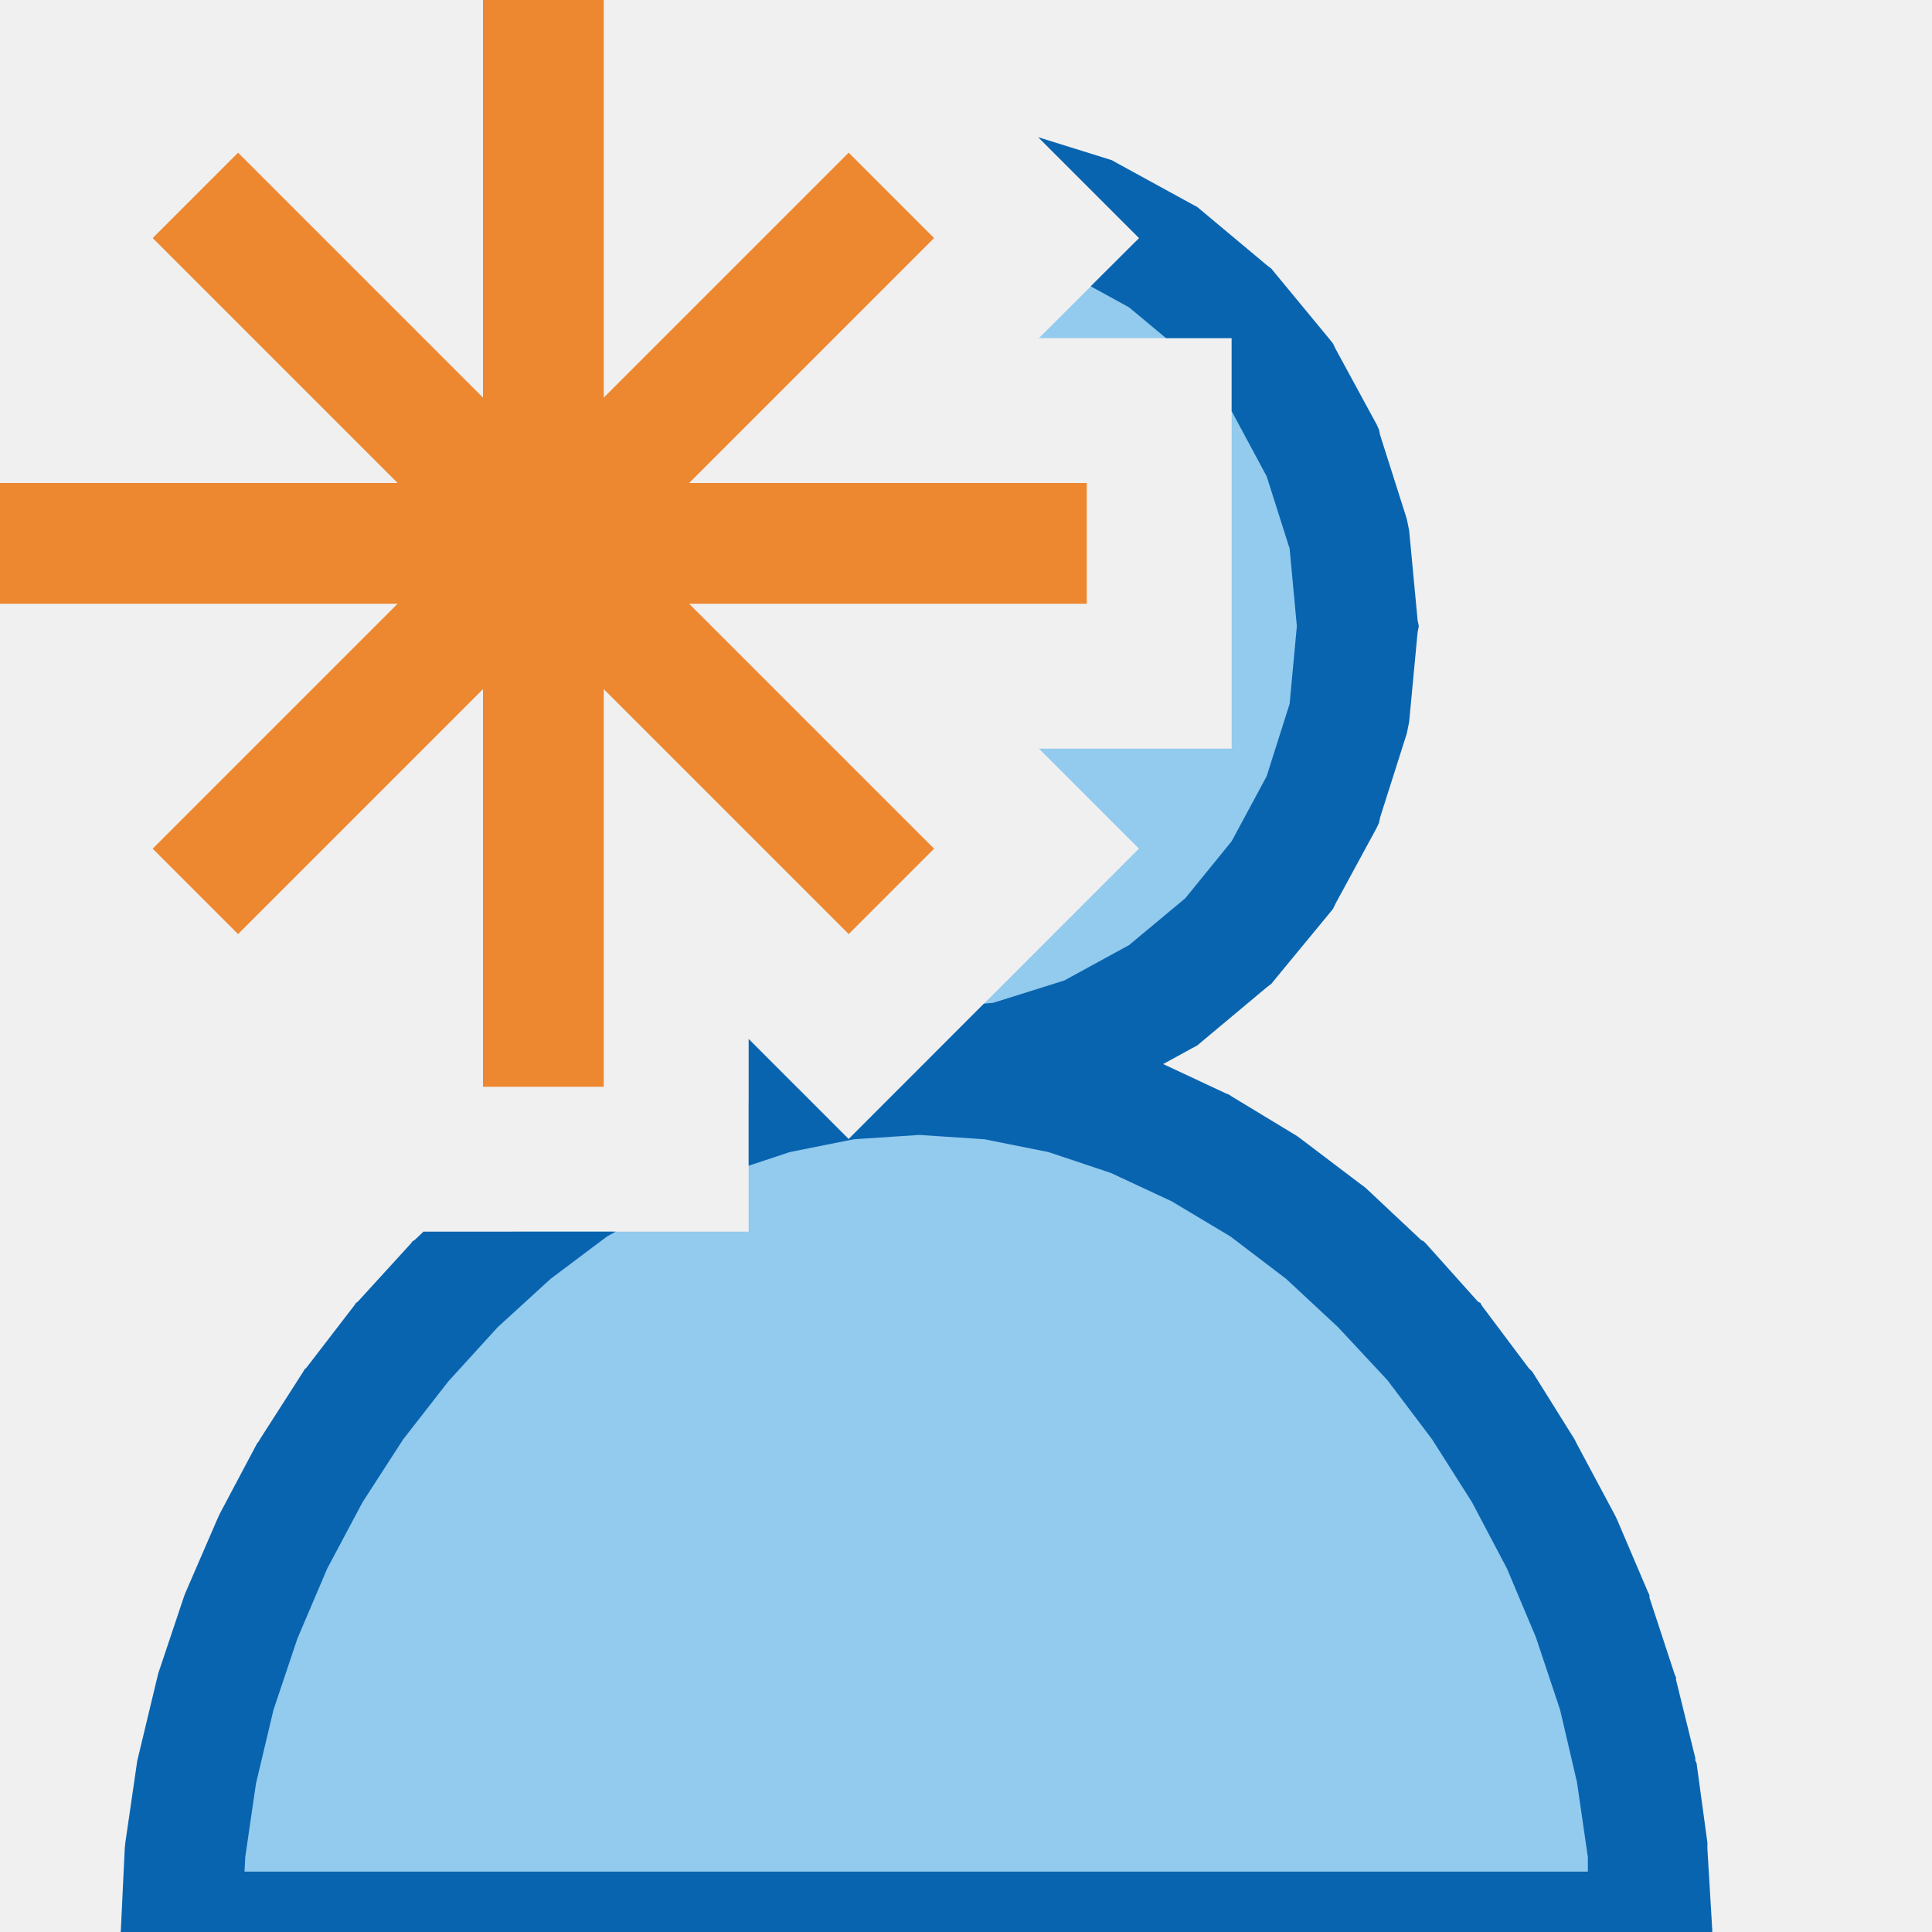
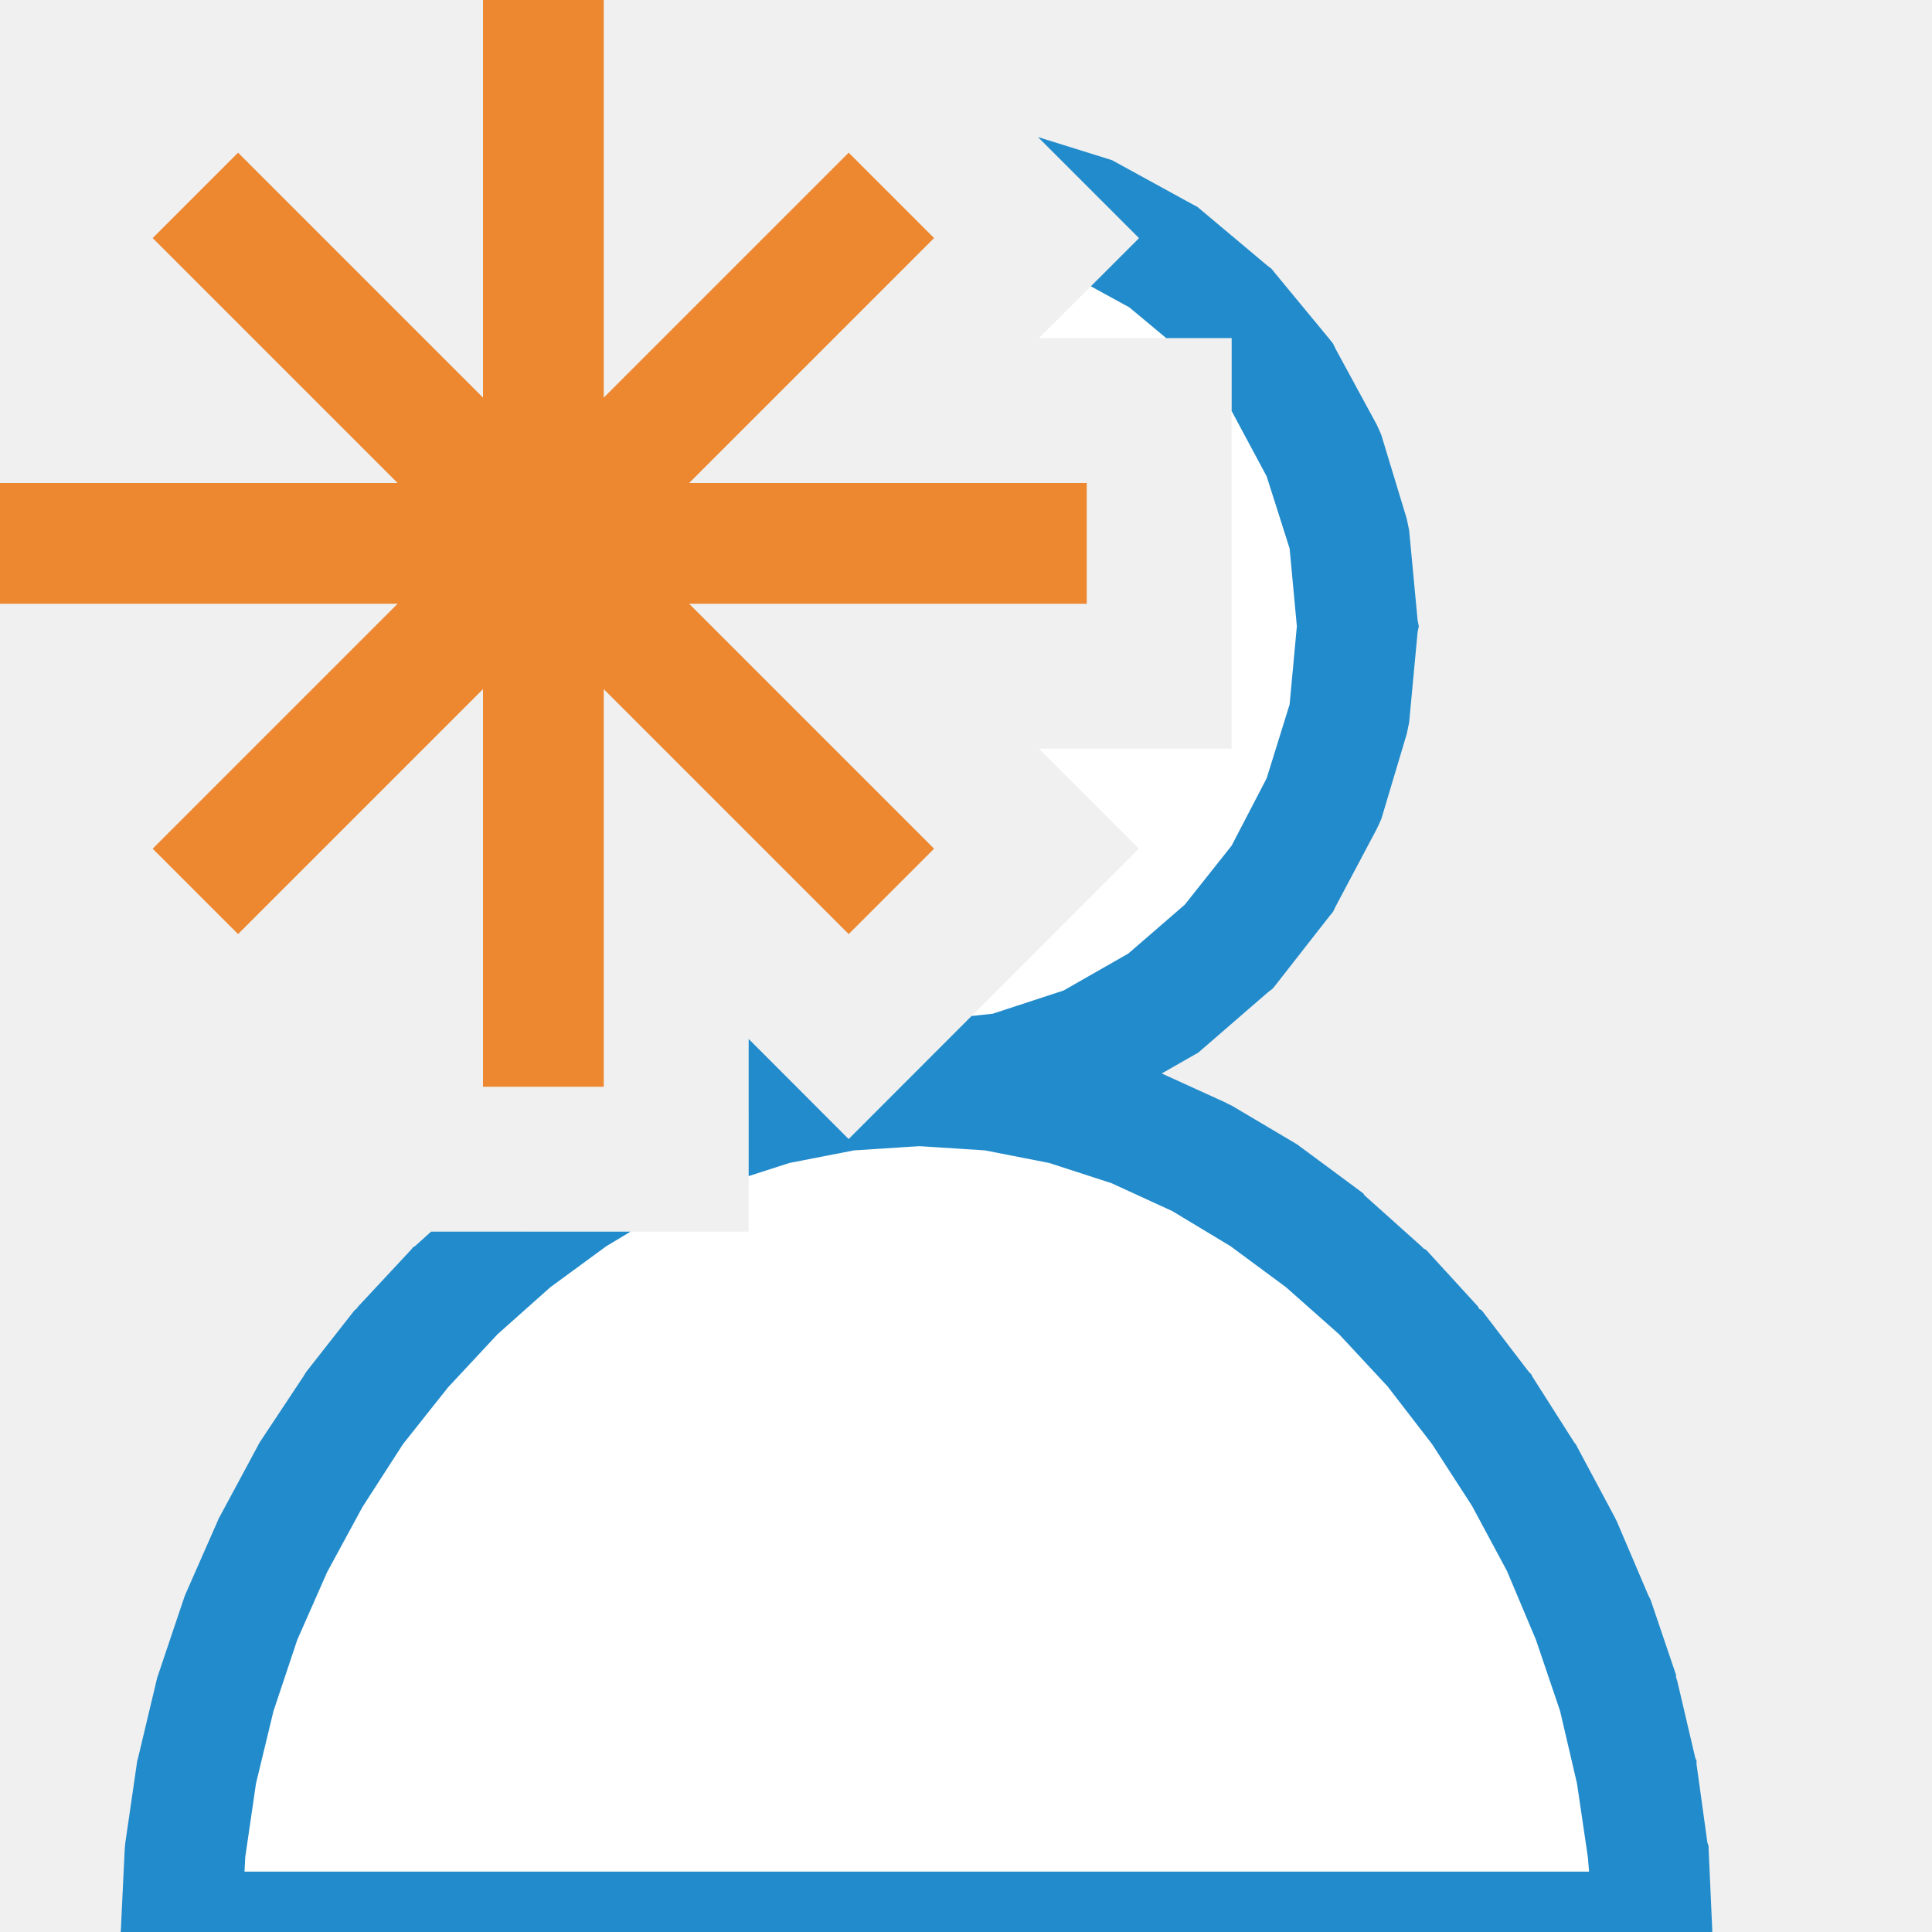
<svg xmlns="http://www.w3.org/2000/svg" version="1.1" id="Layer_1" x="0px" y="0px" width="16px" height="16px" viewBox="0 0 16 16" enable-background="new 0 0 16 16" xml:space="preserve">
  <g id="main">
    <g id="icon">
-       <path d="M8.604,2.8L10.2,2.8L10.2,6.2L8.604,6.2L9.432,7.028L7.589,8.872L7.589,8.872L8.325,8.797L9.011,8.582L9.632,8.243L10.17,7.793L10.62,7.247L10.96,6.621L11.17,5.929L11.24,5.186L11.17,4.443L10.96,3.751L10.62,3.125L10.17,2.579L9.632,2.129L9.402,2.003zM7.559,8.902L7.028,9.433L6.613,9.017L6.412,9.057L6.2,9.128L6.2,10.2L4.251,10.2L4.243,10.21L3.77,10.64L3.331,11.11L2.931,11.63L2.572,12.19L2.26,12.78L1.996,13.39L1.784,14.02L1.629,14.67L1.533,15.33L1.5,16L13.68,16L13.64,15.33L13.55,14.67L13.4,14.02L13.19,13.39L12.93,12.78L12.62,12.19L12.27,11.63L11.87,11.11L11.44,10.64L10.97,10.21L10.47,9.828L9.939,9.507L9.386,9.248L8.812,9.057L8.22,8.939L7.613,8.898zz" fill="#92CBEE" />
-       <path d="M9.433,1.972L9.033,2.371L9.35,2.545L9.656,2.8L10.2,2.8L10.2,3.403L10.2,3.405L10.49,3.945L10.68,4.543L10.74,5.186L10.68,5.829L10.49,6.428L10.2,6.967L9.816,7.439L9.35,7.827L8.814,8.12L8.225,8.305L8.148,8.312L7.028,9.433L6.2,8.604L6.2,9.654L6.541,9.541L7.071,9.435L7.613,9.399L8.154,9.435L8.683,9.541L9.2,9.714L9.704,9.949L10.19,10.24L10.65,10.59L11.08,10.99L11.49,11.43L11.86,11.92L12.19,12.44L12.48,12.99L12.72,13.56L12.92,14.16L13.06,14.76L13.15,15.38L13.15,15.5L2.025,15.5L2.031,15.38L2.12,14.77L2.265,14.16L2.463,13.57L2.71,12.99L3.003,12.44L3.339,11.92L3.713,11.44L4.123,10.99L4.561,10.59L5.027,10.24L5.099,10.2L3.507,10.2L3.433,10.27L3.416,10.28L3.401,10.3L2.963,10.78L2.948,10.79L2.935,10.81L2.535,11.33L2.522,11.34L2.511,11.36L2.152,11.92L2.141,11.94L2.131,11.95L1.818,12.54L1.809,12.56L1.8,12.58L1.536,13.19L1.528,13.21L1.521,13.23L1.31,13.86L1.303,13.89L1.298,13.91L1.142,14.56L1.137,14.58L1.134,14.6L1.038,15.26L1.035,15.29L1.033,15.31L1.001,15.98L0.999,16L14.18,16L14.18,15.98L14.14,15.31L14.14,15.29L14.14,15.26L14.05,14.6L14.04,14.58L14.04,14.56L13.88,13.91L13.88,13.89L13.87,13.87L13.66,13.23L13.66,13.21L13.65,13.19L13.39,12.58L13.38,12.56L13.37,12.54L13.06,11.96L13.05,11.94L13.04,11.92L12.69,11.36L12.68,11.35L12.66,11.33L12.27,10.81L12.26,10.79L12.24,10.78L11.81,10.3L11.79,10.28L11.77,10.27L11.31,9.838L11.29,9.822L11.27,9.808L10.77,9.429L10.75,9.414L10.73,9.401L10.2,9.08L10.18,9.066L10.15,9.054L9.633,8.812L9.872,8.681L9.915,8.658L9.952,8.627L10.49,8.177L10.53,8.146L10.56,8.109L11.01,7.563L11.04,7.526L11.06,7.484L11.4,6.858L11.42,6.815L11.43,6.768L11.65,6.076L11.66,6.028L11.67,5.979L11.74,5.236L11.75,5.186L11.74,5.136L11.67,4.393L11.66,4.344L11.65,4.296L11.43,3.604L11.42,3.557L11.4,3.514L11.06,2.888L11.04,2.846L11.01,2.808L10.56,2.263L10.53,2.226L10.49,2.195L9.952,1.745L9.915,1.714L9.872,1.691L9.251,1.351L9.208,1.327L9.161,1.312L8.597,1.136zz" fill="#0964B0" />
+       <path d="M8.604,2.8L10.2,2.8L10.2,6.2L8.604,6.2L9.432,7.028L7.504,8.957L7.591,8.966L8.327,8.887L9.013,8.662L9.634,8.307L10.17,7.839L10.62,7.277L10.96,6.636L11.17,5.933L11.24,5.186L11.17,4.443L10.96,3.751L10.62,3.125L10.18,2.579L9.634,2.129L9.403,2.003zM6.2,8.672L6.301,8.705L6.2,8.604zM7.46,9.001L7.028,9.433L6.688,9.093L6.412,9.146L6.2,9.215L6.2,10.2L4.338,10.2L4.242,10.27L3.769,10.69L3.331,11.16L2.931,11.67L2.572,12.22L2.259,12.8L1.996,13.4L1.784,14.03L1.629,14.68L1.533,15.33L1.5,16L13.68,16L13.65,15.33L13.55,14.68L13.4,14.03L13.19,13.4L12.93,12.8L12.62,12.22L12.27,11.67L11.87,11.16L11.44,10.69L10.97,10.27L10.47,9.9L9.941,9.586L9.388,9.333L8.813,9.146L8.221,9.031L7.614,8.991zz" fill="#FFFFFF" />
+       <path d="M9.433,1.972L9.034,2.371L9.352,2.545L9.658,2.8L10.2,2.8L10.2,3.4L10.2,3.404L10.49,3.945L10.68,4.542L10.74,5.186L10.68,5.834L10.49,6.445L10.2,7.003L9.812,7.492L9.344,7.897L8.808,8.203L8.222,8.395L8.046,8.414L7.028,9.433L6.2,8.604L6.2,9.74L6.538,9.631L7.072,9.527L7.614,9.492L8.157,9.527L8.688,9.631L9.206,9.799L9.709,10.03L10.19,10.32L10.65,10.66L11.09,11.05L11.49,11.48L11.86,11.96L12.19,12.47L12.48,13.01L12.72,13.58L12.92,14.17L13.06,14.77L13.15,15.38L13.16,15.5L2.025,15.5L2.031,15.38L2.12,14.77L2.265,14.17L2.462,13.58L2.709,13.02L3.002,12.48L3.337,11.96L3.71,11.49L4.12,11.05L4.558,10.66L5.022,10.32L5.222,10.2L3.57,10.2L3.437,10.32L3.42,10.33L3.404,10.35L2.966,10.82L2.951,10.84L2.937,10.85L2.537,11.36L2.524,11.38L2.512,11.4L2.154,11.94L2.142,11.96L2.132,11.98L1.82,12.56L1.809,12.58L1.801,12.6L1.537,13.2L1.529,13.22L1.522,13.24L1.31,13.87L1.303,13.89L1.298,13.91L1.143,14.56L1.137,14.58L1.134,14.6L1.038,15.26L1.035,15.29L1.033,15.31L1.001,15.98L0.999,16L14.18,16L14.18,15.98L14.15,15.31L14.15,15.29L14.14,15.26L14.05,14.61L14.05,14.58L14.04,14.56L13.89,13.92L13.88,13.89L13.88,13.87L13.67,13.25L13.66,13.23L13.65,13.21L13.39,12.6L13.38,12.58L13.37,12.56L13.06,11.98L13.05,11.96L13.04,11.95L12.69,11.4L12.68,11.38L12.66,11.36L12.27,10.85L12.25,10.84L12.24,10.82L11.81,10.35L11.79,10.34L11.77,10.32L11.3,9.899L11.29,9.883L11.27,9.868L10.77,9.498L10.75,9.483L10.73,9.47L10.2,9.156L10.17,9.142L10.15,9.131L9.621,8.89L9.882,8.741L9.924,8.717L9.961,8.685L10.5,8.218L10.54,8.187L10.57,8.15L11.01,7.587L11.04,7.551L11.06,7.509L11.4,6.868L11.42,6.826L11.44,6.781L11.65,6.078L11.66,6.031L11.67,5.982L11.74,5.235L11.75,5.186L11.74,5.136L11.67,4.393L11.66,4.344L11.65,4.296L11.44,3.604L11.42,3.557L11.4,3.514L11.06,2.888L11.04,2.846L11.01,2.808L10.56,2.263L10.53,2.226L10.49,2.195L9.954,1.745L9.917,1.714L9.874,1.691L9.254,1.351L9.21,1.327L9.163,1.312L8.596,1.135zz" fill="#228BCB" />
    </g>
    <g id="overlay">
      <path d="M4.5,0v9M9,4.5H0M7.382,1.618L1.618,7.382M7.382,7.382L1.618,1.618" fill="none" stroke="#ED8730" stroke-width="1" stroke-miterlimit="10" />
    </g>
  </g>
</svg>
